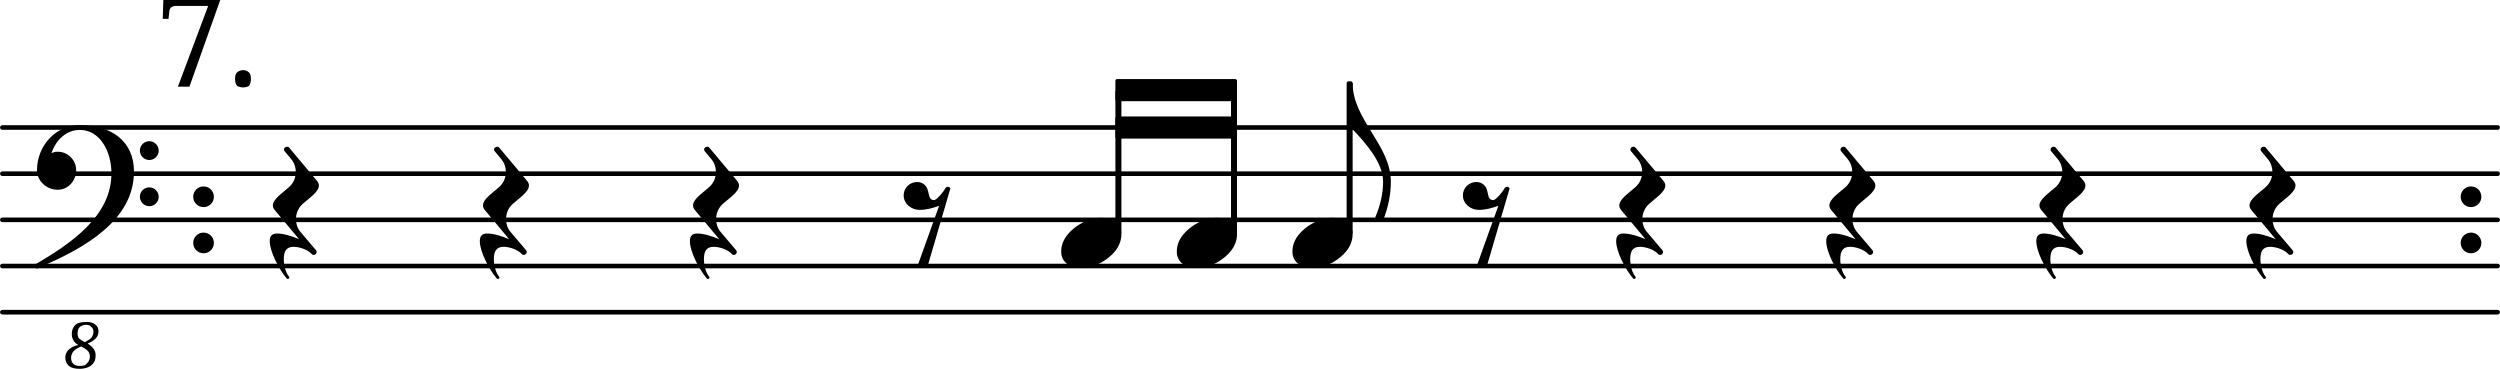
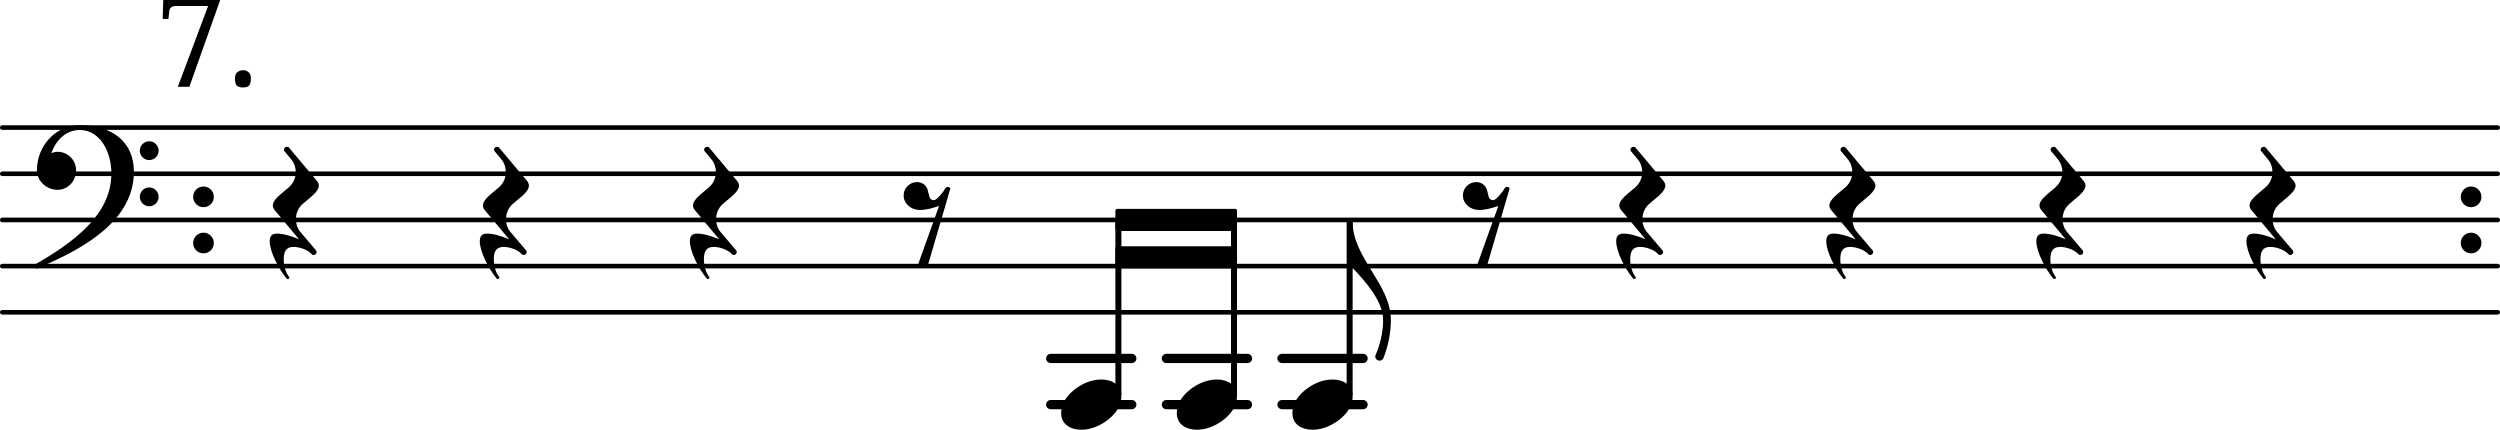
- <svg xmlns="http://www.w3.org/2000/svg" version="1.2" width="95.15mm" height="14.01mm" viewBox="0 -0 54.146 7.973">
+ <svg xmlns="http://www.w3.org/2000/svg" version="1.2" width="95.15mm" height="16.36mm" viewBox="0 -0 54.146 9.307">
  <style text="style/css">

tspan { white-space: pre; }

</style>
  <line transform="translate(0, 6.762)" stroke-linejoin="round" stroke-linecap="round" stroke-width="0.1" stroke="currentColor" x1="0.05" y1="-0" x2="54.096" y2="-0" />
  <line transform="translate(0, 5.762)" stroke-linejoin="round" stroke-linecap="round" stroke-width="0.1" stroke="currentColor" x1="0.05" y1="-0" x2="54.096" y2="-0" />
  <line transform="translate(0, 4.762)" stroke-linejoin="round" stroke-linecap="round" stroke-width="0.1" stroke="currentColor" x1="0.05" y1="-0" x2="54.096" y2="-0" />
  <line transform="translate(0, 3.762)" stroke-linejoin="round" stroke-linecap="round" stroke-width="0.1" stroke="currentColor" x1="0.05" y1="-0" x2="54.096" y2="-0" />
  <line transform="translate(0, 2.762)" stroke-linejoin="round" stroke-linecap="round" stroke-width="0.1" stroke="currentColor" x1="0.05" y1="-0" x2="54.096" y2="-0" />
+   <rect transform="translate(0, 7.762)" x="27.666" y="-0.1" width="1.956" height="0.2" ry="0.1" fill="currentColor" />
+   <rect transform="translate(0, 8.762)" x="27.666" y="-0.1" width="1.956" height="0.2" ry="0.1" fill="currentColor" />
+   <rect transform="translate(0, 7.762)" x="25.162" y="-0.1" width="1.956" height="0.2" ry="0.1" fill="currentColor" />
+   <rect transform="translate(0, 8.762)" x="25.162" y="-0.1" width="1.956" height="0.2" ry="0.1" fill="currentColor" />
+   <rect transform="translate(0, 7.762)" x="22.657" y="-0.1" width="1.956" height="0.2" ry="0.1" fill="currentColor" />
+   <rect transform="translate(0, 8.762)" x="22.657" y="-0.1" width="1.956" height="0.2" ry="0.1" fill="currentColor" />
  <path transform="translate(53.2959, 4.262) scale(0.004, -0.004)" d="M0 0c0 31 25 56 56 56s56 -25 56 -56s-25 -56 -56 -56s-56 25 -56 56z" fill="currentColor" />
  <path transform="translate(53.2959, 5.262) scale(0.004, -0.004)" d="M0 0c0 31 25 56 56 56s56 -25 56 -56s-25 -56 -56 -56s-56 25 -56 56z" fill="currentColor" />
  <path transform="translate(4.1833, 4.262) scale(0.004, -0.004)" d="M0 0c0 31 25 56 56 56s56 -25 56 -56s-25 -56 -56 -56s-56 25 -56 56z" fill="currentColor" />
  <path transform="translate(4.1833, 5.262) scale(0.004, -0.004)" d="M0 0c0 31 25 56 56 56s56 -25 56 -56s-25 -56 -56 -56s-56 25 -56 56z" fill="currentColor" />
  <path transform="translate(19.5833, 4.762) scale(0.004, -0.004)" d="M72 -250l117 326c-34 -12 -69 -22 -105 -22c-46 0 -87 33 -87 79c0 40 33 72 73 72c25 0 48 -15 56 -39c10 -28 6 -59 35 -59c16 0 54 48 61 63c6 12 23 12 28 0l-123 -420c-8 -7 -17 -10 -27 -10s-20 3 -28 10z" fill="currentColor" />
  <path transform="translate(15.0333, 4.762) scale(0.004, -0.004)" d="M-23 -116c0 28 11 42 40 42c33 0 78 -13 119 -31l-132 158c-7 9 -10 17 -10 25c0 34 50 66 87 99c25 22 37 52 37 83c0 24 -8 49 -25 69l-35 42c-3 3 -4 7 -4 10c0 9 9 15 17 15c4 0 8 -1 11 -5l151 -180c7 -9 10 -17 10 -25c0 -34 -50 -66 -87 -99 c-25 -22 -37 -52 -37 -83c0 -24 7 -49 24 -69l84 -99c3 -3 4 -7 4 -10c0 -9 -8 -16 -16 -16c-4 0 -9 2 -12 6c-18 21 -63 38 -97 38c-41 0 -53 -26 -53 -67c0 -35 11 -74 28 -94c5 -6 0 -13 -6 -13c-2 0 -4 0 -6 2c-45 54 -92 148 -92 202z" fill="currentColor" />
  <path transform="translate(10.4833, 4.762) scale(0.004, -0.004)" d="M-23 -116c0 28 11 42 40 42c33 0 78 -13 119 -31l-132 158c-7 9 -10 17 -10 25c0 34 50 66 87 99c25 22 37 52 37 83c0 24 -8 49 -25 69l-35 42c-3 3 -4 7 -4 10c0 9 9 15 17 15c4 0 8 -1 11 -5l151 -180c7 -9 10 -17 10 -25c0 -34 -50 -66 -87 -99 c-25 -22 -37 -52 -37 -83c0 -24 7 -49 24 -69l84 -99c3 -3 4 -7 4 -10c0 -9 -8 -16 -16 -16c-4 0 -9 2 -12 6c-18 21 -63 38 -97 38c-41 0 -53 -26 -53 -67c0 -35 11 -74 28 -94c5 -6 0 -13 -6 -13c-2 0 -4 0 -6 2c-45 54 -92 148 -92 202z" fill="currentColor" />
-   <polygon transform="translate(24.1575, 1.952)" stroke-linejoin="round" stroke-linecap="round" stroke-width="0.08" fill="currentColor" stroke="currentColor" points="2.594 -0.2 2.594 0.2 0.04 0.2 0.04 -0.2" />
-   <polygon transform="translate(24.1575, 2.762)" stroke-linejoin="round" stroke-linecap="round" stroke-width="0.08" fill="currentColor" stroke="currentColor" points="2.594 -0.2 2.594 0.2 0.04 0.2 0.04 -0.2" />
-   <path transform="translate(27.9917, 5.262) scale(0.004, -0.004)" d="M218 136c55 0 108 -28 108 -89c0 -71 -55 -121 -102 -149c-35 -21 -75 -34 -116 -34c-55 0 -108 28 -108 89c0 71 55 121 102 149c35 21 75 34 116 34z" fill="currentColor" />
+   <polygon transform="translate(24.1575, 4.762)" stroke-linejoin="round" stroke-linecap="round" stroke-width="0.08" fill="currentColor" stroke="currentColor" points="2.594 -0.2 2.594 0.2 0.04 0.2 0.04 -0.2" />
+   <polygon transform="translate(24.1575, 5.572)" stroke-linejoin="round" stroke-linecap="round" stroke-width="0.08" fill="currentColor" stroke="currentColor" points="2.594 -0.2 2.594 0.2 0.04 0.2 0.04 -0.2" />
+   <path transform="translate(31.696, 4.762) scale(0.004, -0.004)" d="M72 -250l117 326c-34 -12 -69 -22 -105 -22c-46 0 -87 33 -87 79c0 40 33 72 73 72c25 0 48 -15 56 -39c10 -28 6 -59 35 -59c16 0 54 48 61 63c6 12 23 12 28 0l-123 -420c-8 -7 -17 -10 -27 -10s-20 3 -28 10z" fill="currentColor" />
+   <path transform="translate(29.296, 4.802) scale(0.004, -0.004)" d="M0 0c0 -197 207 -336 207 -533c0 -71 -15 -141 -41 -207c-5 -8 -13 -12 -20 -12c-13 0 -26 11 -23 27c26 61 42 126 42 192c0 103 -94 208 -165 283h-16v250h16z" fill="currentColor" />
+   <rect transform="translate(29.231, 4.762)" x="-0.065" y="-0" width="0.13" height="3.814" ry="0.04" fill="currentColor" />
+   <path transform="translate(27.9917, 8.762) scale(0.004, -0.004)" d="M218 136c55 0 108 -28 108 -89c0 -71 -55 -121 -102 -149c-35 -21 -75 -34 -116 -34c-55 0 -108 28 -108 89c0 71 55 121 102 149c35 21 75 34 116 34z" fill="currentColor" />
+   <rect transform="translate(26.7267, 4.762)" x="-0.065" y="0" width="0.13" height="3.814" ry="0.04" fill="currentColor" />
+   <path transform="translate(25.4875, 8.762) scale(0.004, -0.004)" d="M218 136c55 0 108 -28 108 -89c0 -71 -55 -121 -102 -149c-35 -21 -75 -34 -116 -34c-55 0 -108 28 -108 89c0 71 55 121 102 149c35 21 75 34 116 34z" fill="currentColor" />
+   <rect transform="translate(24.2225, 4.762)" x="-0.065" y="0" width="0.13" height="3.814" ry="0.04" fill="currentColor" />
+   <path transform="translate(22.9833, 8.762) scale(0.004, -0.004)" d="M218 136c55 0 108 -28 108 -89c0 -71 -55 -121 -102 -149c-35 -21 -75 -34 -116 -34c-55 0 -108 28 -108 89c0 71 55 121 102 149c35 21 75 34 116 34z" fill="currentColor" />
  <path transform="translate(35.096, 4.762) scale(0.004, -0.004)" d="M-23 -116c0 28 11 42 40 42c33 0 78 -13 119 -31l-132 158c-7 9 -10 17 -10 25c0 34 50 66 87 99c25 22 37 52 37 83c0 24 -8 49 -25 69l-35 42c-3 3 -4 7 -4 10c0 9 9 15 17 15c4 0 8 -1 11 -5l151 -180c7 -9 10 -17 10 -25c0 -34 -50 -66 -87 -99 c-25 -22 -37 -52 -37 -83c0 -24 7 -49 24 -69l84 -99c3 -3 4 -7 4 -10c0 -9 -8 -16 -16 -16c-4 0 -9 2 -12 6c-18 21 -63 38 -97 38c-41 0 -53 -26 -53 -67c0 -35 11 -74 28 -94c5 -6 0 -13 -6 -13c-2 0 -4 0 -6 2c-45 54 -92 148 -92 202z" fill="currentColor" />
-   <path transform="translate(31.696, 4.762) scale(0.004, -0.004)" d="M72 -250l117 326c-34 -12 -69 -22 -105 -22c-46 0 -87 33 -87 79c0 40 33 72 73 72c25 0 48 -15 56 -39c10 -28 6 -59 35 -59c16 0 54 48 61 63c6 12 23 12 28 0l-123 -420c-8 -7 -17 -10 -27 -10s-20 3 -28 10z" fill="currentColor" />
-   <path transform="translate(29.296, 1.802) scale(0.004, -0.004)" d="M0 0c0 -197 207 -336 207 -533c0 -71 -15 -141 -41 -207c-5 -8 -13 -12 -20 -12c-13 0 -26 11 -23 27c26 61 42 126 42 192c0 103 -94 208 -165 283h-16v250h16z" fill="currentColor" />
-   <rect transform="translate(29.231, 4.762)" x="-0.065" y="-3" width="0.13" height="3.314" ry="0.04" fill="currentColor" />
-   <path transform="translate(22.9833, 5.262) scale(0.004, -0.004)" d="M218 136c55 0 108 -28 108 -89c0 -71 -55 -121 -102 -149c-35 -21 -75 -34 -116 -34c-55 0 -108 28 -108 89c0 71 55 121 102 149c35 21 75 34 116 34z" fill="currentColor" />
-   <rect transform="translate(26.7267, 4.762)" x="-0.065" y="-2.81" width="0.13" height="3.124" ry="0.04" fill="currentColor" />
-   <path transform="translate(25.4875, 5.262) scale(0.004, -0.004)" d="M218 136c55 0 108 -28 108 -89c0 -71 -55 -121 -102 -149c-35 -21 -75 -34 -116 -34c-55 0 -108 28 -108 89c0 71 55 121 102 149c35 21 75 34 116 34z" fill="currentColor" />
-   <rect transform="translate(24.2225, 4.762)" x="-0.065" y="-2.81" width="0.13" height="3.124" ry="0.04" fill="currentColor" />
+   <path transform="translate(5.9333, 4.762) scale(0.004, -0.004)" d="M-23 -116c0 28 11 42 40 42c33 0 78 -13 119 -31l-132 158c-7 9 -10 17 -10 25c0 34 50 66 87 99c25 22 37 52 37 83c0 24 -8 49 -25 69l-35 42c-3 3 -4 7 -4 10c0 9 9 15 17 15c4 0 8 -1 11 -5l151 -180c7 -9 10 -17 10 -25c0 -34 -50 -66 -87 -99 c-25 -22 -37 -52 -37 -83c0 -24 7 -49 24 -69l84 -99c3 -3 4 -7 4 -10c0 -9 -8 -16 -16 -16c-4 0 -9 2 -12 6c-18 21 -63 38 -97 38c-41 0 -53 -26 -53 -67c0 -35 11 -74 28 -94c5 -6 0 -13 -6 -13c-2 0 -4 0 -6 2c-45 54 -92 148 -92 202z" fill="currentColor" />
+   <path transform="translate(39.646, 4.762) scale(0.004, -0.004)" d="M-23 -116c0 28 11 42 40 42c33 0 78 -13 119 -31l-132 158c-7 9 -10 17 -10 25c0 34 50 66 87 99c25 22 37 52 37 83c0 24 -8 49 -25 69l-35 42c-3 3 -4 7 -4 10c0 9 9 15 17 15c4 0 8 -1 11 -5l151 -180c7 -9 10 -17 10 -25c0 -34 -50 -66 -87 -99 c-25 -22 -37 -52 -37 -83c0 -24 7 -49 24 -69l84 -99c3 -3 4 -7 4 -10c0 -9 -8 -16 -16 -16c-4 0 -9 2 -12 6c-18 21 -63 38 -97 38c-41 0 -53 -26 -53 -67c0 -35 11 -74 28 -94c5 -6 0 -13 -6 -13c-2 0 -4 0 -6 2c-45 54 -92 148 -92 202z" fill="currentColor" />
+   <path transform="translate(0.8, 3.762) scale(0.004, -0.004)" d="M557 -125c0 28 23 51 51 51s51 -23 51 -51s-23 -51 -51 -51s-51 23 -51 51zM557 125c0 28 23 51 51 51s51 -23 51 -51s-23 -51 -51 -51s-51 23 -51 51zM232 263c172 0 293 -88 293 -251c0 -263 -263 -414 -516 -521c-3 -3 -6 -4 -9 -4c-7 0 -13 6 -13 13c0 3 1 6 4 9 c202 118 412 265 412 493c0 120 -63 235 -171 235c-74 0 -129 -54 -154 -126c11 5 22 8 34 8c55 0 100 -45 100 -100c0 -58 -44 -106 -100 -106c-60 0 -112 47 -112 106c0 133 102 244 232 244z" fill="currentColor" />
  <text transform="translate(3.367, 1.8779)" font-family="serif" font-size="2.772" text-anchor="start" fill="currentColor">
    <tspan>7.</tspan>
  </text>
-   <text transform="translate(1.3977, 7.973)" font-family="serif" font-style="italic" font-size="1.386" text-anchor="start" fill="currentColor">
-     <tspan>8</tspan>
-   </text>
-   <path transform="translate(0.8, 3.762) scale(0.004, -0.004)" d="M557 -125c0 28 23 51 51 51s51 -23 51 -51s-23 -51 -51 -51s-51 23 -51 51zM557 125c0 28 23 51 51 51s51 -23 51 -51s-23 -51 -51 -51s-51 23 -51 51zM232 263c172 0 293 -88 293 -251c0 -263 -263 -414 -516 -521c-3 -3 -6 -4 -9 -4c-7 0 -13 6 -13 13c0 3 1 6 4 9 c202 118 412 265 412 493c0 120 -63 235 -171 235c-74 0 -129 -54 -154 -126c11 5 22 8 34 8c55 0 100 -45 100 -100c0 -58 -44 -106 -100 -106c-60 0 -112 47 -112 106c0 133 102 244 232 244z" fill="currentColor" />
-   <path transform="translate(5.9333, 4.762) scale(0.004, -0.004)" d="M-23 -116c0 28 11 42 40 42c33 0 78 -13 119 -31l-132 158c-7 9 -10 17 -10 25c0 34 50 66 87 99c25 22 37 52 37 83c0 24 -8 49 -25 69l-35 42c-3 3 -4 7 -4 10c0 9 9 15 17 15c4 0 8 -1 11 -5l151 -180c7 -9 10 -17 10 -25c0 -34 -50 -66 -87 -99 c-25 -22 -37 -52 -37 -83c0 -24 7 -49 24 -69l84 -99c3 -3 4 -7 4 -10c0 -9 -8 -16 -16 -16c-4 0 -9 2 -12 6c-18 21 -63 38 -97 38c-41 0 -53 -26 -53 -67c0 -35 11 -74 28 -94c5 -6 0 -13 -6 -13c-2 0 -4 0 -6 2c-45 54 -92 148 -92 202z" fill="currentColor" />
  <path transform="translate(48.7459, 4.762) scale(0.004, -0.004)" d="M-23 -116c0 28 11 42 40 42c33 0 78 -13 119 -31l-132 158c-7 9 -10 17 -10 25c0 34 50 66 87 99c25 22 37 52 37 83c0 24 -8 49 -25 69l-35 42c-3 3 -4 7 -4 10c0 9 9 15 17 15c4 0 8 -1 11 -5l151 -180c7 -9 10 -17 10 -25c0 -34 -50 -66 -87 -99 c-25 -22 -37 -52 -37 -83c0 -24 7 -49 24 -69l84 -99c3 -3 4 -7 4 -10c0 -9 -8 -16 -16 -16c-4 0 -9 2 -12 6c-18 21 -63 38 -97 38c-41 0 -53 -26 -53 -67c0 -35 11 -74 28 -94c5 -6 0 -13 -6 -13c-2 0 -4 0 -6 2c-45 54 -92 148 -92 202z" fill="currentColor" />
  <path transform="translate(44.196, 4.762) scale(0.004, -0.004)" d="M-23 -116c0 28 11 42 40 42c33 0 78 -13 119 -31l-132 158c-7 9 -10 17 -10 25c0 34 50 66 87 99c25 22 37 52 37 83c0 24 -8 49 -25 69l-35 42c-3 3 -4 7 -4 10c0 9 9 15 17 15c4 0 8 -1 11 -5l151 -180c7 -9 10 -17 10 -25c0 -34 -50 -66 -87 -99 c-25 -22 -37 -52 -37 -83c0 -24 7 -49 24 -69l84 -99c3 -3 4 -7 4 -10c0 -9 -8 -16 -16 -16c-4 0 -9 2 -12 6c-18 21 -63 38 -97 38c-41 0 -53 -26 -53 -67c0 -35 11 -74 28 -94c5 -6 0 -13 -6 -13c-2 0 -4 0 -6 2c-45 54 -92 148 -92 202z" fill="currentColor" />
-   <path transform="translate(39.646, 4.762) scale(0.004, -0.004)" d="M-23 -116c0 28 11 42 40 42c33 0 78 -13 119 -31l-132 158c-7 9 -10 17 -10 25c0 34 50 66 87 99c25 22 37 52 37 83c0 24 -8 49 -25 69l-35 42c-3 3 -4 7 -4 10c0 9 9 15 17 15c4 0 8 -1 11 -5l151 -180c7 -9 10 -17 10 -25c0 -34 -50 -66 -87 -99 c-25 -22 -37 -52 -37 -83c0 -24 7 -49 24 -69l84 -99c3 -3 4 -7 4 -10c0 -9 -8 -16 -16 -16c-4 0 -9 2 -12 6c-18 21 -63 38 -97 38c-41 0 -53 -26 -53 -67c0 -35 11 -74 28 -94c5 -6 0 -13 -6 -13c-2 0 -4 0 -6 2c-45 54 -92 148 -92 202z" fill="currentColor" />
</svg>
